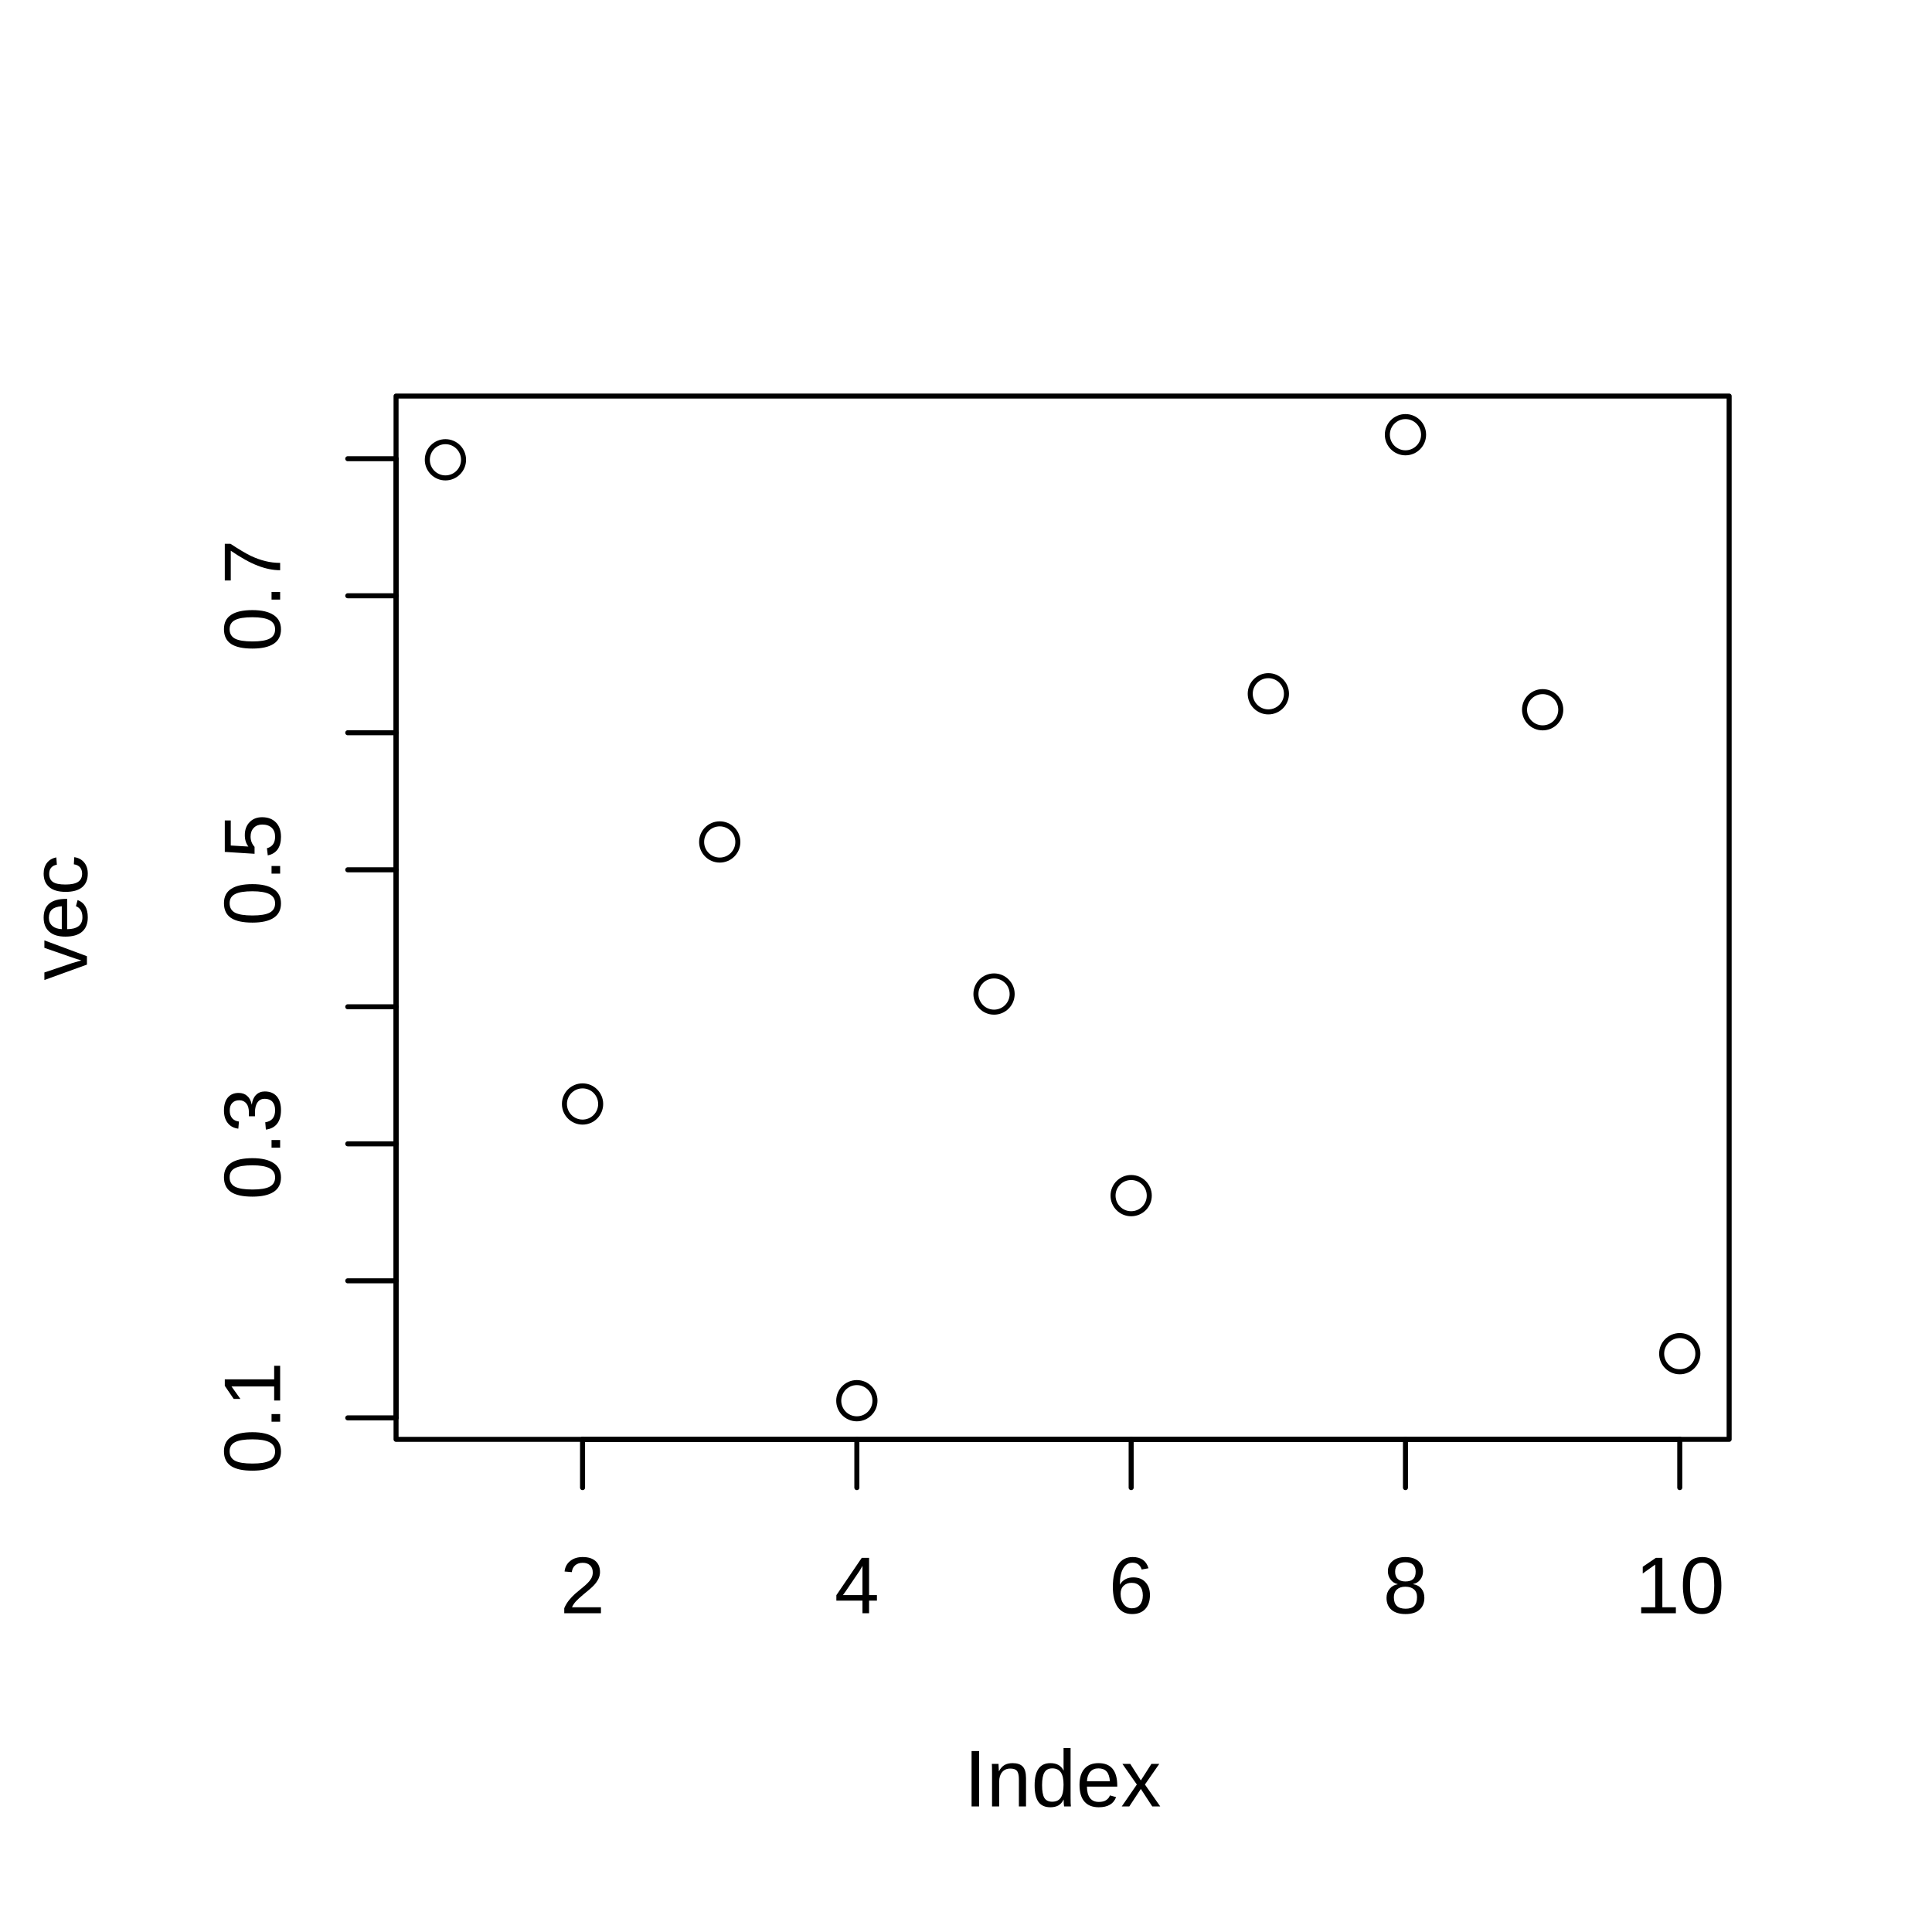
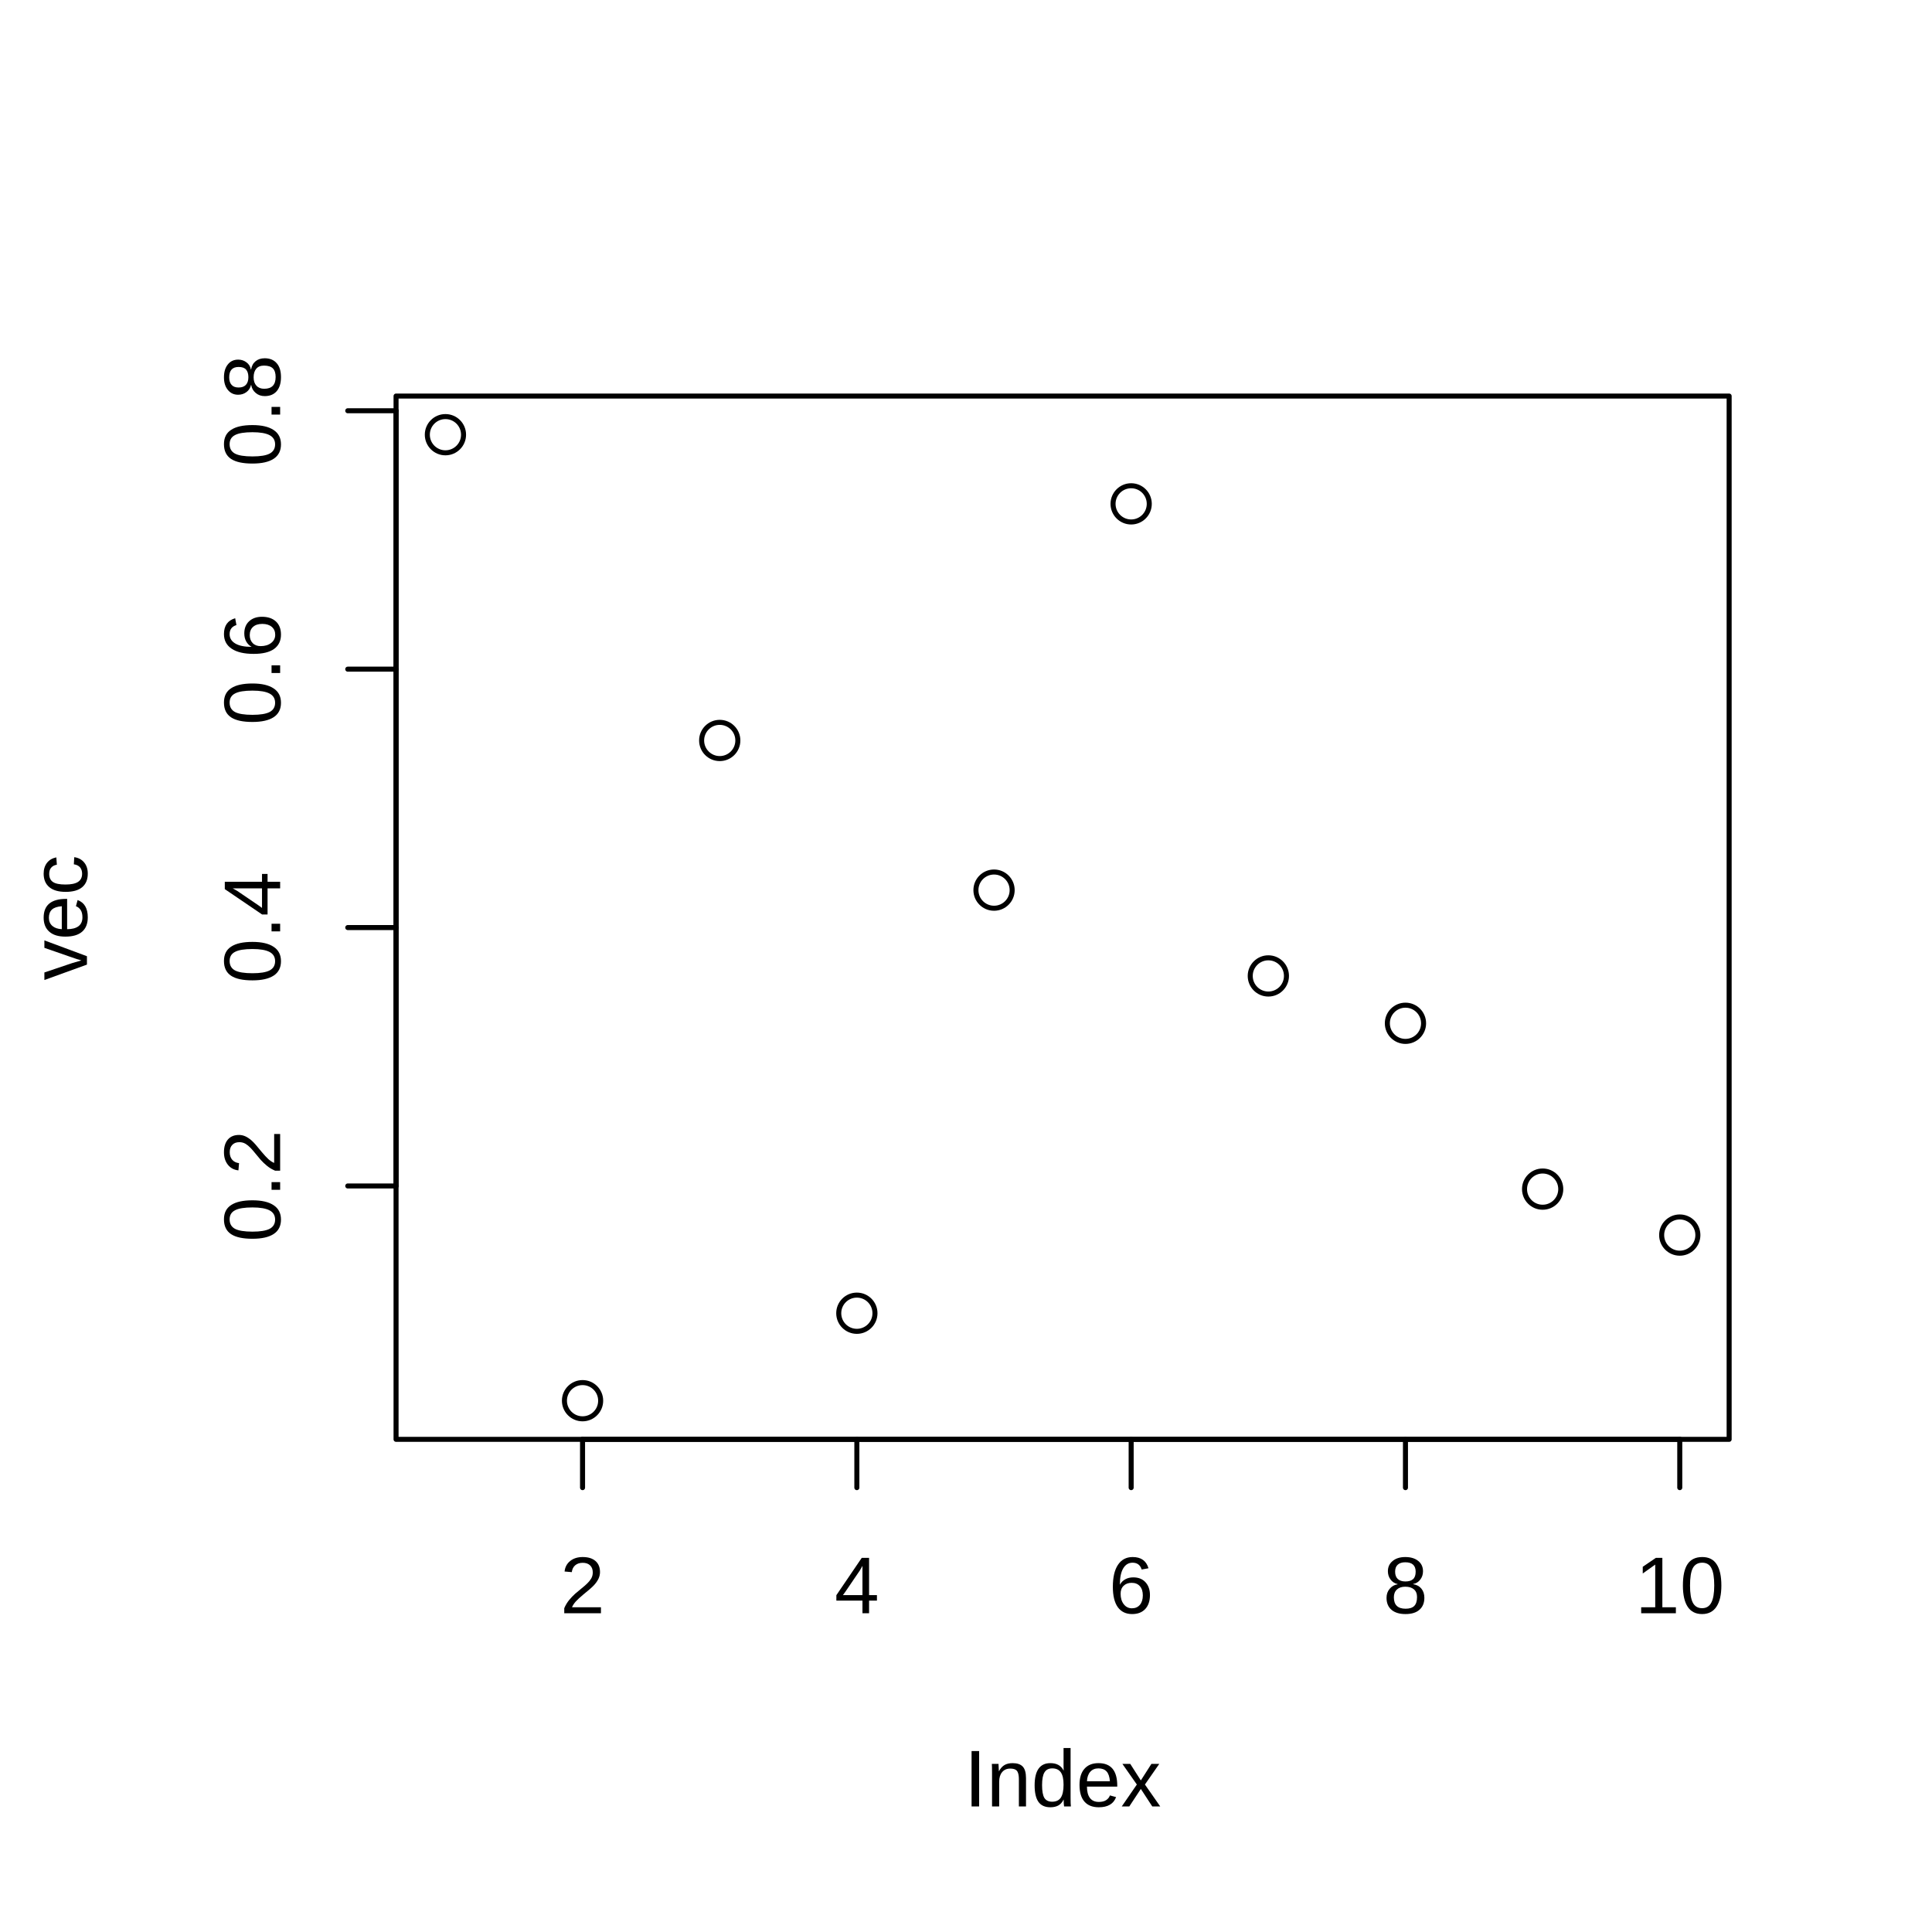
<svg xmlns="http://www.w3.org/2000/svg" class="svglite" width="288.00pt" height="288.00pt" viewBox="0 0 288.00 288.00">
  <defs>
    <style type="text/css">
    .svglite line, .svglite polyline, .svglite polygon, .svglite path, .svglite rect, .svglite circle {
      fill: none;
      stroke: #000000;
      stroke-linecap: round;
      stroke-linejoin: round;
      stroke-miterlimit: 10.00;
    }
    .svglite text {
      white-space: pre;
    }
  </style>
  </defs>
  <rect width="100%" height="100%" style="stroke: none; fill: #FFFFFF;" />
  <defs>
    <clipPath id="cpMC4wMHwyODguMDB8MC4wMHwyODguMDA=">
      <rect x="0.00" y="0.00" width="288.00" height="288.00" />
    </clipPath>
  </defs>
  <g clip-path="url(#cpMC4wMHwyODguMDB8MC4wMHwyODguMDA=)">
</g>
  <defs>
    <clipPath id="cpNTkuMDR8MjU3Ljc2fDU5LjA0fDIxNC41Ng==">
      <rect x="59.04" y="59.04" width="198.72" height="155.52" />
    </clipPath>
  </defs>
  <g clip-path="url(#cpNTkuMDR8MjU3Ljc2fDU5LjA0fDIxNC41Ng==)">
-     <circle cx="66.40" cy="68.54" r="2.70" style="stroke-width: 0.75;" />
-     <circle cx="86.84" cy="164.57" r="2.70" style="stroke-width: 0.75;" />
-     <circle cx="107.29" cy="125.51" r="2.70" style="stroke-width: 0.75;" />
-     <circle cx="127.73" cy="208.80" r="2.70" style="stroke-width: 0.75;" />
-     <circle cx="148.18" cy="148.18" r="2.70" style="stroke-width: 0.75;" />
-     <circle cx="168.62" cy="178.23" r="2.70" style="stroke-width: 0.75;" />
-     <circle cx="189.07" cy="103.42" r="2.70" style="stroke-width: 0.75;" />
-     <circle cx="209.51" cy="64.80" r="2.70" style="stroke-width: 0.75;" />
-     <circle cx="229.96" cy="105.80" r="2.70" style="stroke-width: 0.75;" />
-     <circle cx="250.40" cy="201.79" r="2.70" style="stroke-width: 0.75;" />
+     <circle cx="66.40" cy="64.80" r="2.70" style="stroke-width: 0.75;" />
+     <circle cx="86.84" cy="208.80" r="2.70" style="stroke-width: 0.75;" />
+     <circle cx="107.29" cy="110.38" r="2.70" style="stroke-width: 0.75;" />
+     <circle cx="127.73" cy="195.76" r="2.70" style="stroke-width: 0.75;" />
+     <circle cx="148.18" cy="132.69" r="2.70" style="stroke-width: 0.75;" />
+     <circle cx="168.62" cy="75.11" r="2.70" style="stroke-width: 0.75;" />
+     <circle cx="189.07" cy="145.48" r="2.70" style="stroke-width: 0.75;" />
+     <circle cx="209.51" cy="152.54" r="2.70" style="stroke-width: 0.75;" />
+     <circle cx="229.96" cy="177.26" r="2.70" style="stroke-width: 0.75;" />
+     <circle cx="250.40" cy="184.11" r="2.70" style="stroke-width: 0.75;" />
  </g>
  <g clip-path="url(#cpMC4wMHwyODguMDB8MC4wMHwyODguMDA=)">
    <line x1="86.84" y1="214.56" x2="250.40" y2="214.56" style="stroke-width: 0.75;" />
    <line x1="86.84" y1="214.56" x2="86.84" y2="221.76" style="stroke-width: 0.75;" />
    <line x1="127.73" y1="214.56" x2="127.73" y2="221.76" style="stroke-width: 0.75;" />
    <line x1="168.62" y1="214.56" x2="168.62" y2="221.76" style="stroke-width: 0.75;" />
    <line x1="209.51" y1="214.56" x2="209.51" y2="221.76" style="stroke-width: 0.75;" />
    <line x1="250.40" y1="214.56" x2="250.40" y2="221.76" style="stroke-width: 0.75;" />
    <text x="86.84" y="240.48" text-anchor="middle" style="font-size: 12.00px; font-family: &quot;Liberation Sans&quot;;" textLength="7.64px" lengthAdjust="spacingAndGlyphs">2</text>
    <text x="127.73" y="240.48" text-anchor="middle" style="font-size: 12.00px; font-family: &quot;Liberation Sans&quot;;" textLength="7.64px" lengthAdjust="spacingAndGlyphs">4</text>
    <text x="168.62" y="240.48" text-anchor="middle" style="font-size: 12.00px; font-family: &quot;Liberation Sans&quot;;" textLength="7.64px" lengthAdjust="spacingAndGlyphs">6</text>
    <text x="209.51" y="240.48" text-anchor="middle" style="font-size: 12.00px; font-family: &quot;Liberation Sans&quot;;" textLength="7.64px" lengthAdjust="spacingAndGlyphs">8</text>
    <text x="250.40" y="240.48" text-anchor="middle" style="font-size: 12.00px; font-family: &quot;Liberation Sans&quot;;" textLength="15.28px" lengthAdjust="spacingAndGlyphs">10</text>
-     <line x1="59.04" y1="211.36" x2="59.04" y2="68.38" style="stroke-width: 0.75;" />
-     <line x1="59.04" y1="211.36" x2="51.84" y2="211.36" style="stroke-width: 0.75;" />
-     <line x1="59.04" y1="190.93" x2="51.84" y2="190.93" style="stroke-width: 0.75;" />
-     <line x1="59.04" y1="170.51" x2="51.84" y2="170.51" style="stroke-width: 0.75;" />
-     <line x1="59.04" y1="150.08" x2="51.84" y2="150.08" style="stroke-width: 0.75;" />
-     <line x1="59.04" y1="129.66" x2="51.84" y2="129.66" style="stroke-width: 0.75;" />
-     <line x1="59.04" y1="109.23" x2="51.84" y2="109.23" style="stroke-width: 0.75;" />
-     <line x1="59.04" y1="88.81" x2="51.84" y2="88.81" style="stroke-width: 0.75;" />
-     <line x1="59.04" y1="68.38" x2="51.84" y2="68.38" style="stroke-width: 0.75;" />
-     <text transform="translate(41.76,211.36) rotate(-90)" text-anchor="middle" style="font-size: 12.00px; font-family: &quot;Liberation Sans&quot;;" textLength="19.09px" lengthAdjust="spacingAndGlyphs">0.1</text>
-     <text transform="translate(41.76,170.51) rotate(-90)" text-anchor="middle" style="font-size: 12.00px; font-family: &quot;Liberation Sans&quot;;" textLength="19.09px" lengthAdjust="spacingAndGlyphs">0.3</text>
-     <text transform="translate(41.76,129.66) rotate(-90)" text-anchor="middle" style="font-size: 12.00px; font-family: &quot;Liberation Sans&quot;;" textLength="19.09px" lengthAdjust="spacingAndGlyphs">0.5</text>
-     <text transform="translate(41.76,88.81) rotate(-90)" text-anchor="middle" style="font-size: 12.00px; font-family: &quot;Liberation Sans&quot;;" textLength="19.09px" lengthAdjust="spacingAndGlyphs">0.7</text>
+     <line x1="59.04" y1="176.79" x2="59.04" y2="61.23" style="stroke-width: 0.75;" />
+     <line x1="59.04" y1="176.79" x2="51.84" y2="176.79" style="stroke-width: 0.75;" />
+     <line x1="59.04" y1="138.27" x2="51.84" y2="138.27" style="stroke-width: 0.75;" />
+     <line x1="59.04" y1="99.75" x2="51.84" y2="99.75" style="stroke-width: 0.75;" />
+     <line x1="59.04" y1="61.23" x2="51.84" y2="61.23" style="stroke-width: 0.75;" />
+     <text transform="translate(41.76,176.79) rotate(-90)" text-anchor="middle" style="font-size: 12.00px; font-family: &quot;Liberation Sans&quot;;" textLength="19.09px" lengthAdjust="spacingAndGlyphs">0.2</text>
+     <text transform="translate(41.76,138.27) rotate(-90)" text-anchor="middle" style="font-size: 12.00px; font-family: &quot;Liberation Sans&quot;;" textLength="19.09px" lengthAdjust="spacingAndGlyphs">0.4</text>
+     <text transform="translate(41.76,99.75) rotate(-90)" text-anchor="middle" style="font-size: 12.00px; font-family: &quot;Liberation Sans&quot;;" textLength="19.09px" lengthAdjust="spacingAndGlyphs">0.6</text>
+     <text transform="translate(41.76,61.23) rotate(-90)" text-anchor="middle" style="font-size: 12.00px; font-family: &quot;Liberation Sans&quot;;" textLength="19.09px" lengthAdjust="spacingAndGlyphs">0.8</text>
    <polygon points="59.04,214.56 257.76,214.56 257.76,59.04 59.04,59.04 " style="stroke-width: 0.75;" />
    <text x="158.40" y="269.28" text-anchor="middle" style="font-size: 12.00px; font-family: &quot;Liberation Sans&quot;;" textLength="33.06px" lengthAdjust="spacingAndGlyphs">Index</text>
    <text transform="translate(12.96,136.80) rotate(-90)" text-anchor="middle" style="font-size: 12.00px; font-family: &quot;Liberation Sans&quot;;" textLength="21.10px" lengthAdjust="spacingAndGlyphs">vec</text>
  </g>
</svg>
